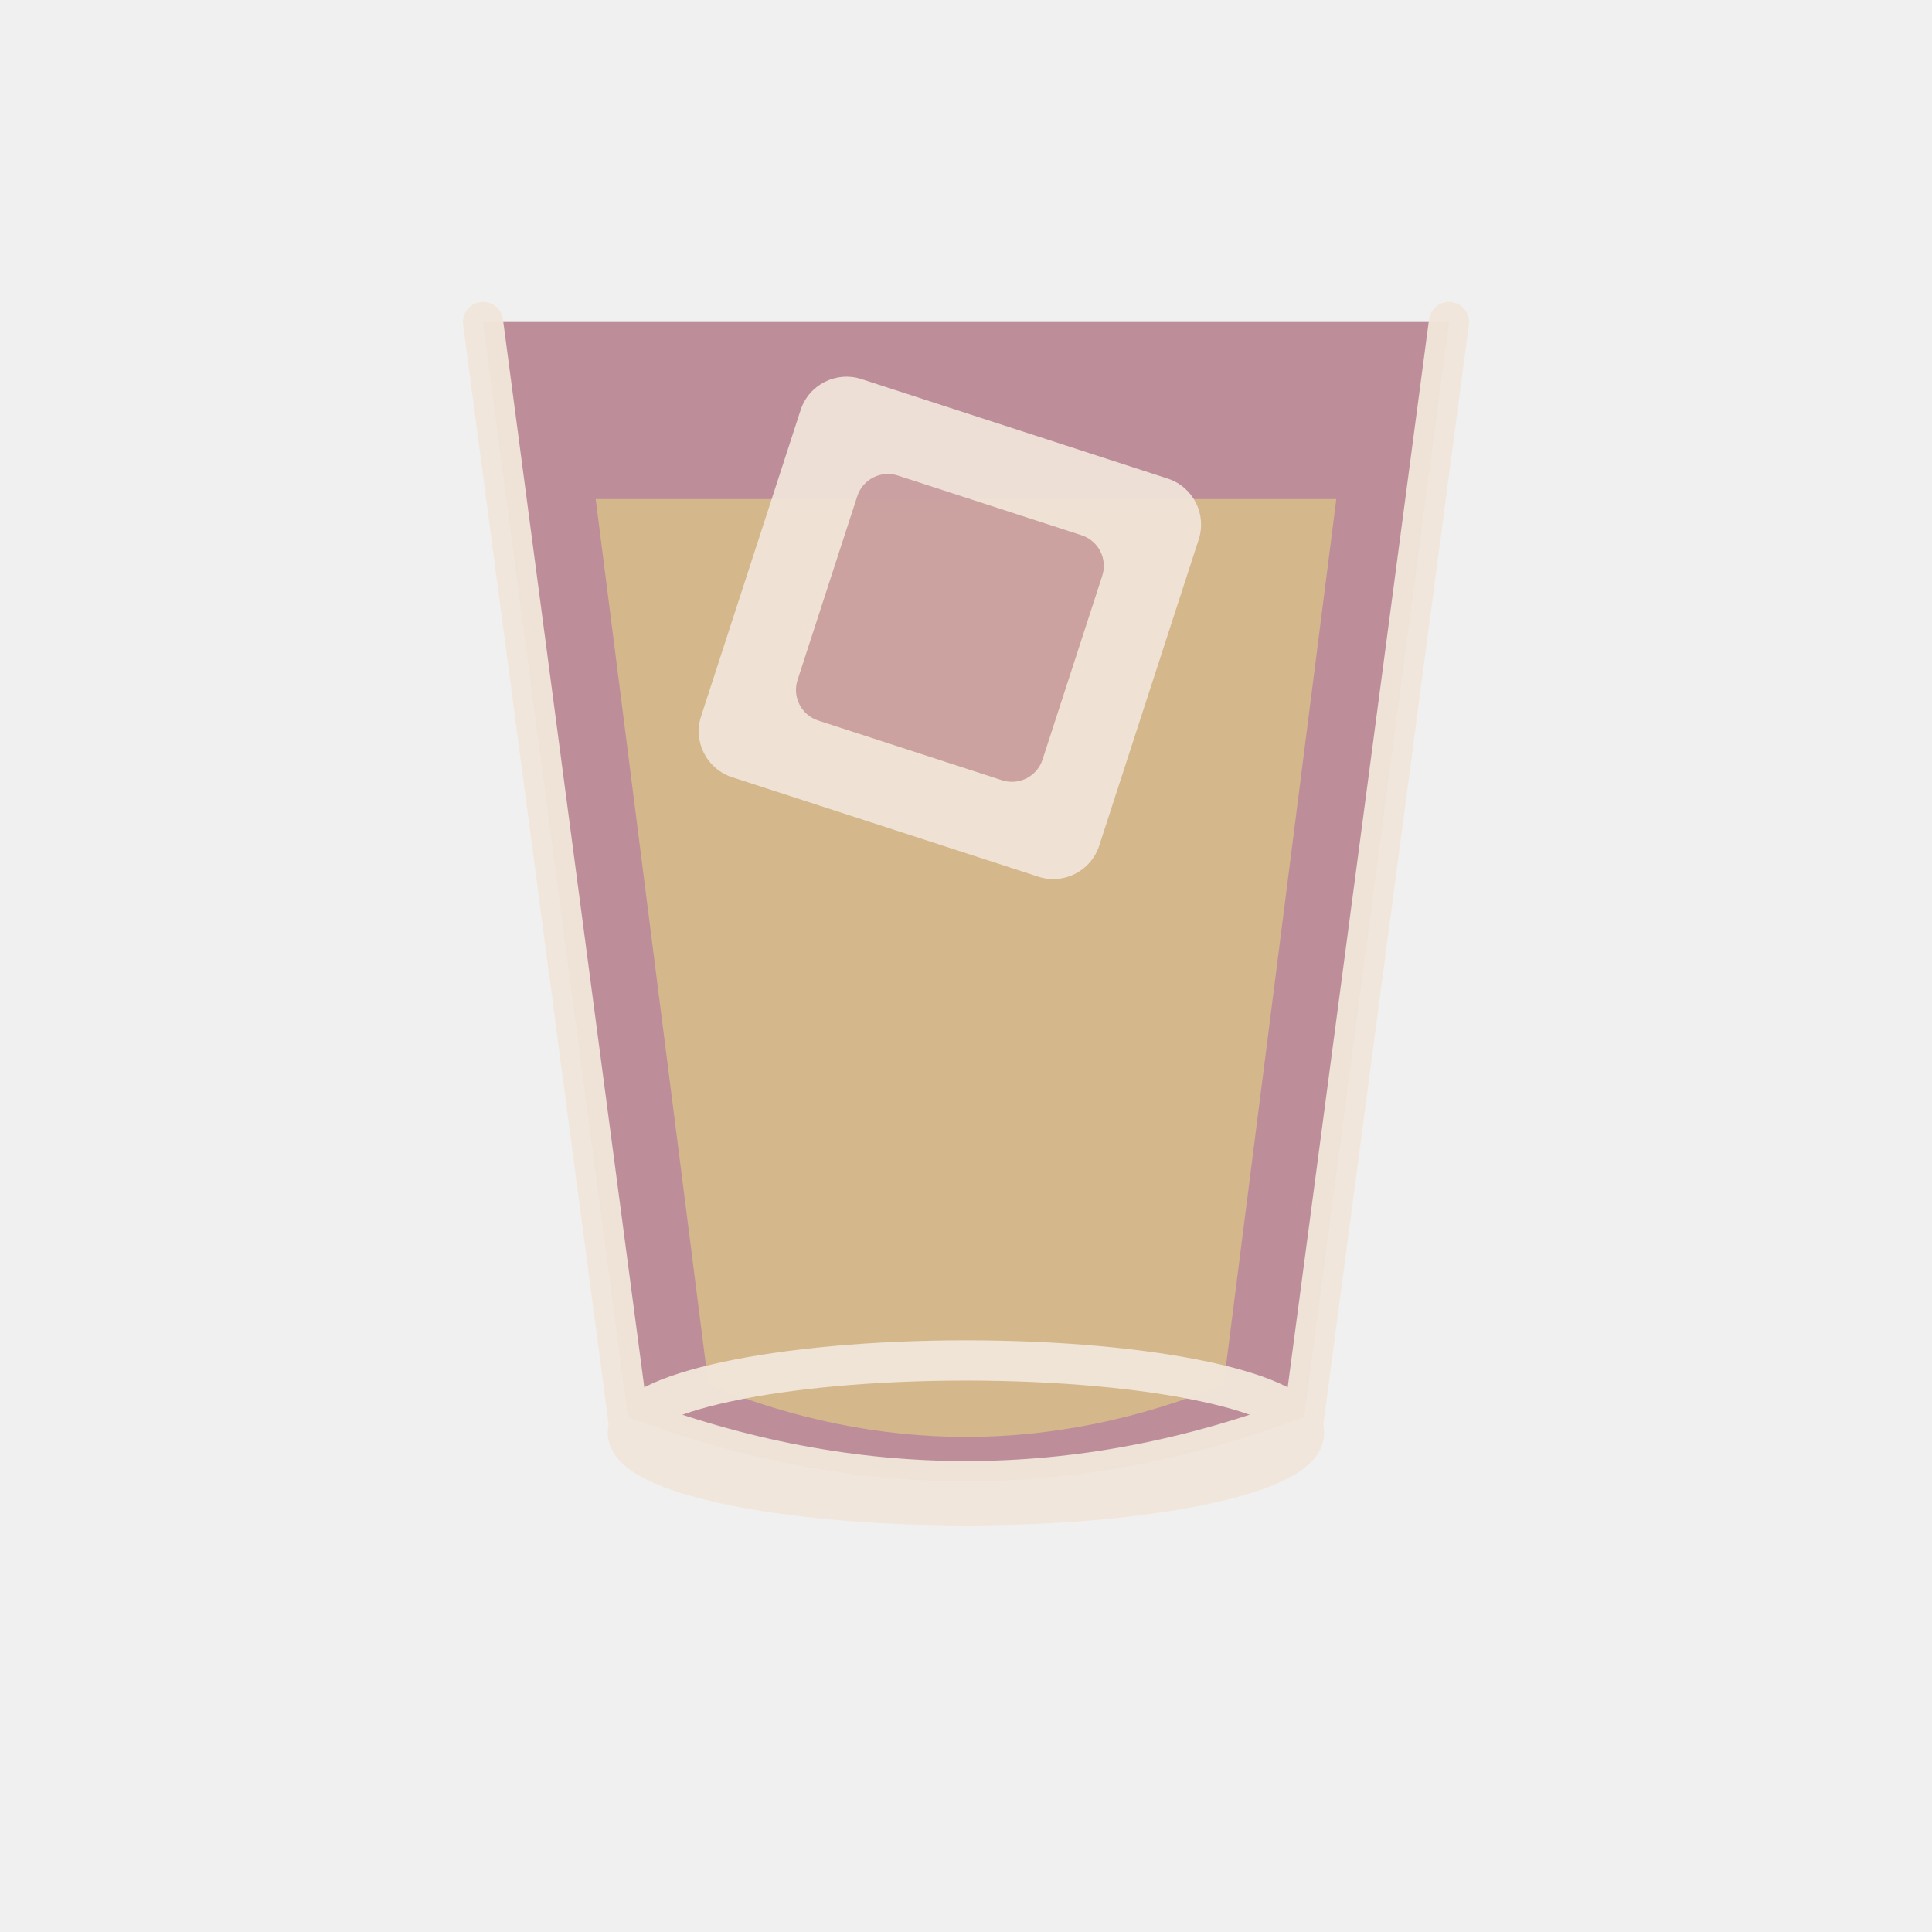
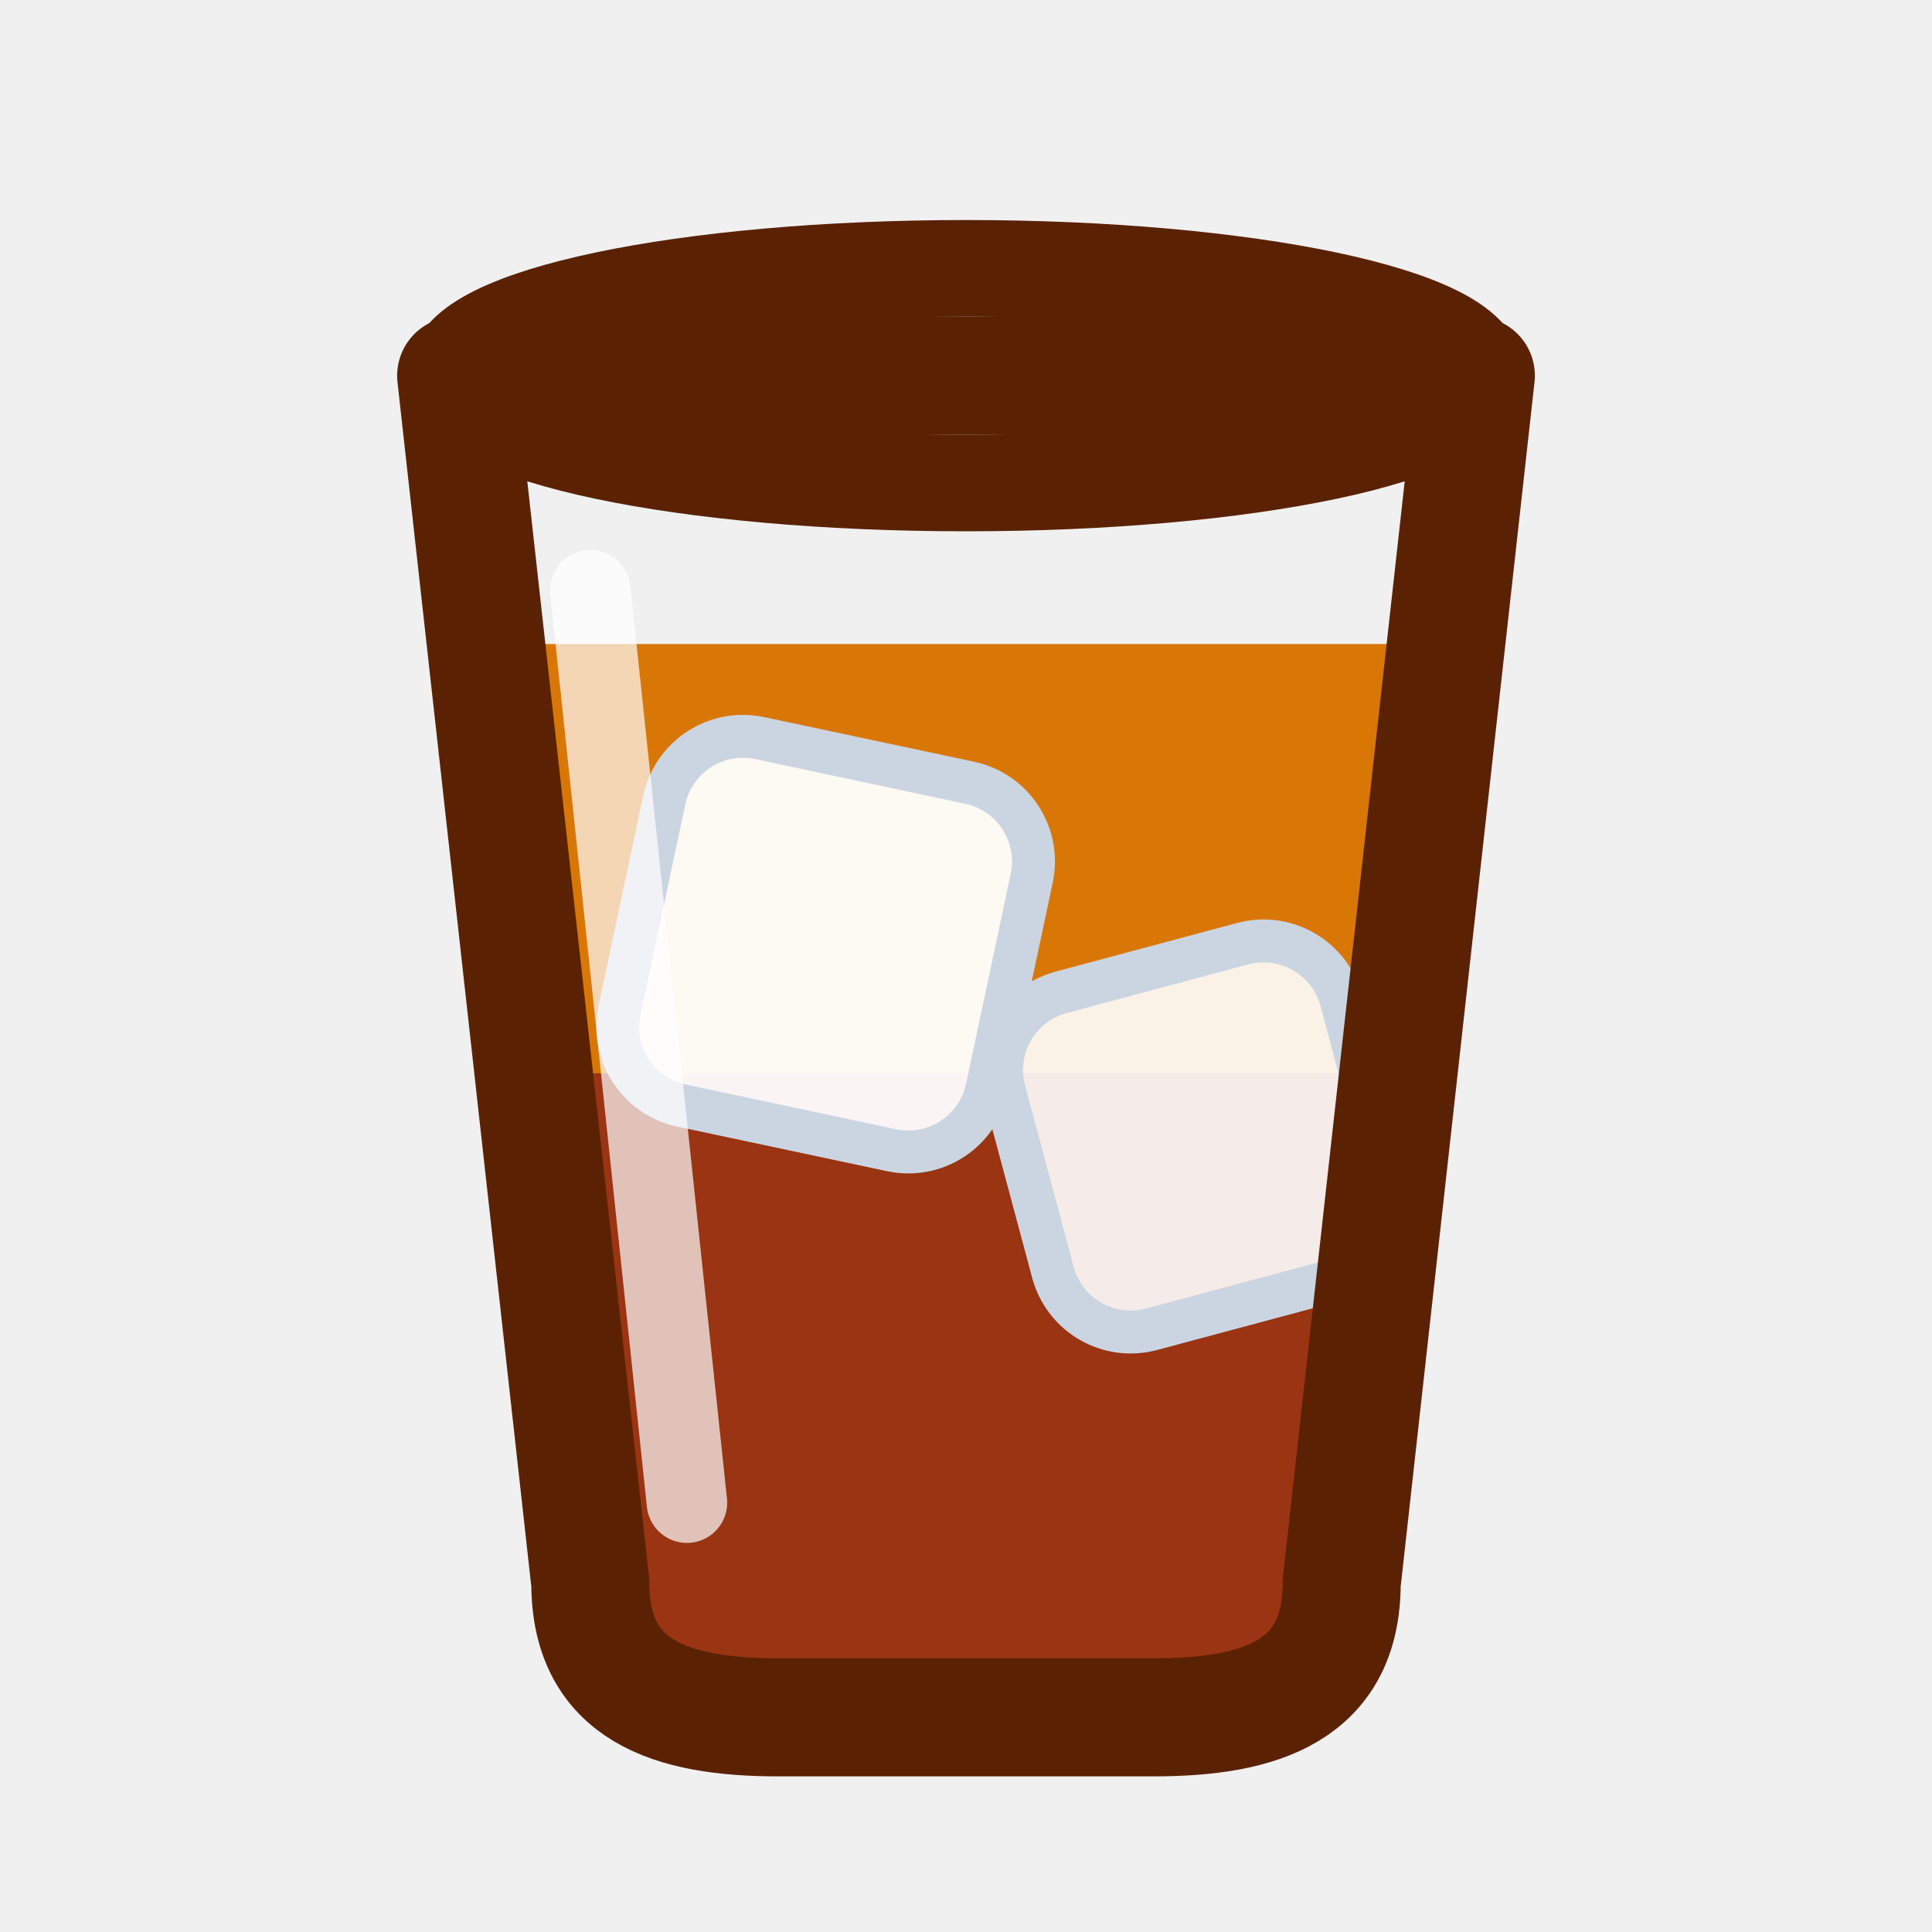
- <svg xmlns="http://www.w3.org/2000/svg" width="240" height="240" viewBox="0 0 240 240">
-   <path d="M60 40 L78 176 Q120 192 162 176 L180 40 Z" fill="#8A2B42" opacity="0.5" />
-   <path d="M74 62 L88 172 Q120 185 152 172 L166 62 Z" fill="#D9BE8A" opacity="0.85" />
-   <g transform="rotate(18 118 78)">
-     <rect x="92" y="52" width="52" height="52" rx="6" fill="#F1E6DA" opacity="0.92" />
-     <rect x="102" y="62" width="32" height="32" rx="4" fill="#8A2B42" opacity="0.35" />
+ <svg xmlns="http://www.w3.org/2000/svg" viewBox="0 0 36 36" width="36" height="36">
+   <path d="M 9.5 12 L 11.5 29 C 11.5 30.5 12.8 31 14.5 31 L 21.5 31 C 23.2 31 24.5 30.5 24.5 29 L 26.5 12 Z" fill="#D97706" />
+   <path d="M 10.5 20 L 11.5 29 C 11.5 30.5 12.8 31 14.5 31 L 21.5 31 C 23.2 31 24.5 30.5 24.5 29 L 25.5 20 Z" fill="#9A3412" />
+   <g transform="rotate(12 15 17)">
+     <rect x="12" y="14" width="7" height="7" rx="1.5" fill="#FFFFFF" fill-opacity="0.95" stroke="#CBD5E1" stroke-width="0.8" />
  </g>
-   <g stroke="#F1E6DA" stroke-width="5" fill="none" stroke-linecap="round" opacity="0.95">
-     <path d="M60 40 L78 176 Q120 192 162 176 L180 40" />
-     <ellipse cx="120" cy="178" rx="42" ry="9" />
+   <g transform="rotate(-15 22 21)">
+     <rect x="19" y="18" width="6.5" height="6.5" rx="1.5" fill="#FFFFFF" fill-opacity="0.9" stroke="#CBD5E1" stroke-width="0.8" />
  </g>
+   <path d="M 8.5 7 L 11 29.5 C 11 31.5 12.5 32 14.5 32 L 21.5 32 C 23.5 32 25 31.5 25 29.5 L 27.5 7 Z" fill="none" stroke="#5A2203" stroke-width="2.2" stroke-linecap="round" stroke-linejoin="round" />
+   <ellipse cx="18" cy="7" rx="9.5" ry="2" fill="none" stroke="#5A2203" stroke-width="1.8" />
+   <path d="M 11 11 L 12.8 28" fill="none" stroke="#FFFFFF" stroke-opacity="0.7" stroke-width="1.5" stroke-linecap="round" />
</svg>
